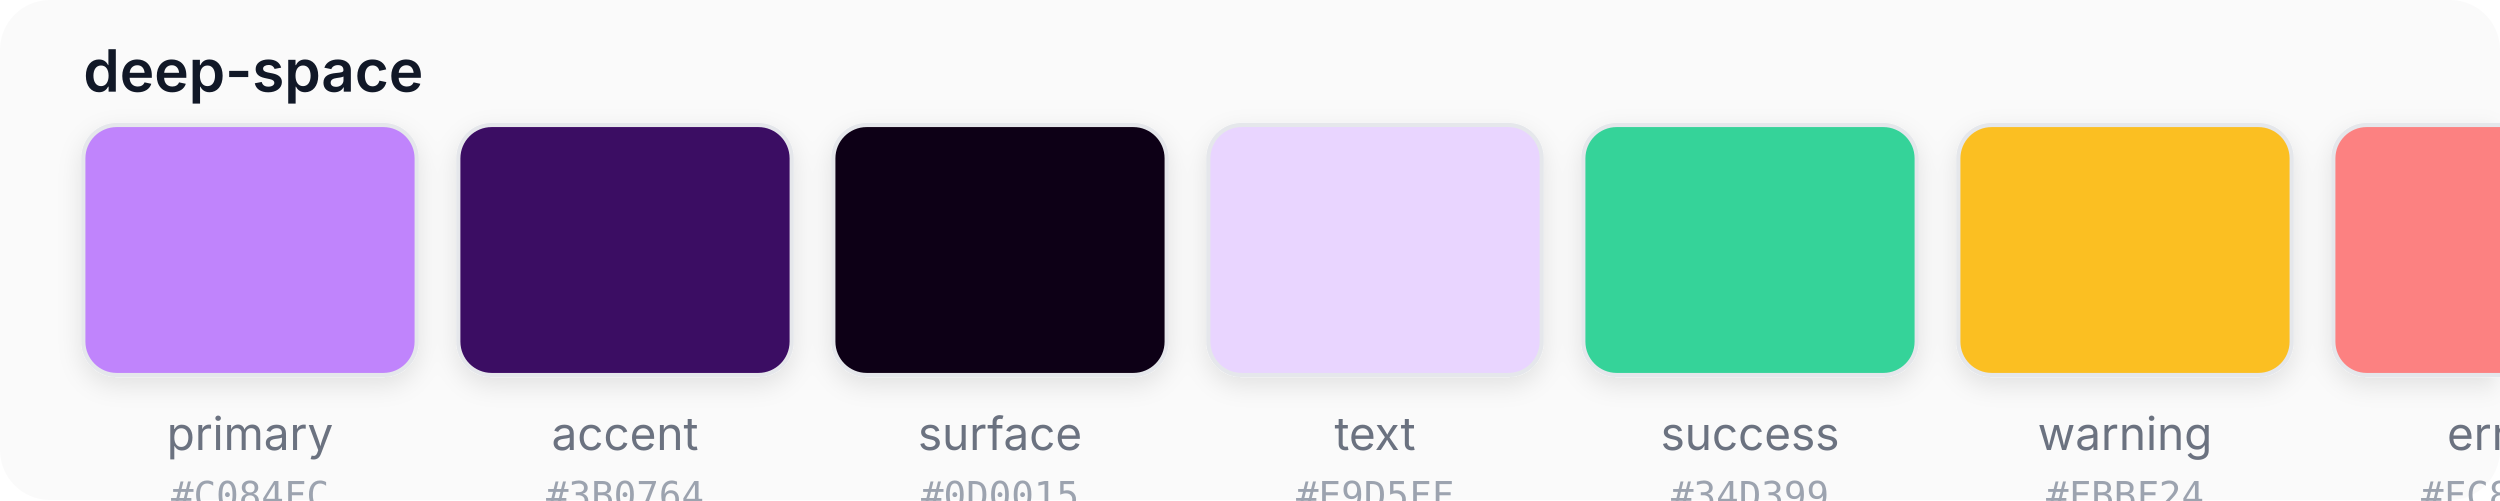
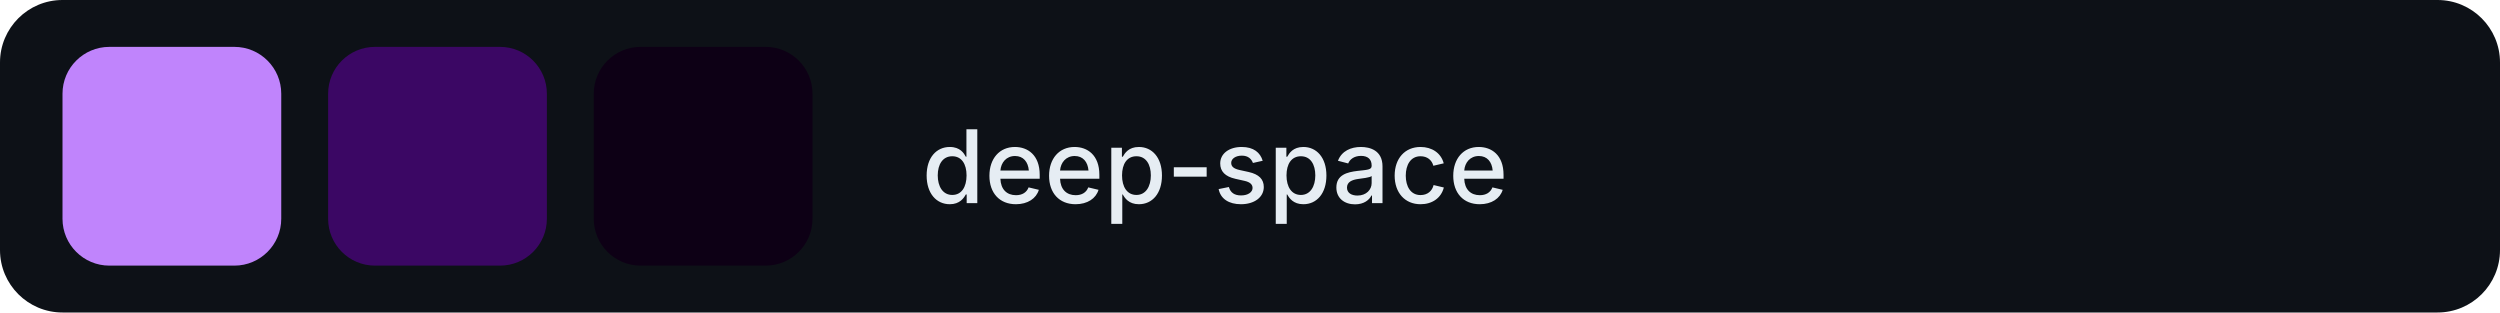
- <svg xmlns="http://www.w3.org/2000/svg" width="600" height="120" viewBox="0 0 600 120">
-   <defs>
-     <filter id="shadow" x="-20%" y="-20%" width="140%" height="140%">
-       <feDropShadow dx="0" dy="2" stdDeviation="3" flood-opacity="0.1" />
-     </filter>
-   </defs>
-   <rect width="600" height="120" fill="#fafafa" rx="12" />
-   <text x="20" y="22" font-family="system-ui, -apple-system, sans-serif" font-size="14" font-weight="600" fill="#111827">deep-space</text>
-   <g filter="url(#shadow)">
-     <rect x="20" y="30" width="80" height="60" rx="8" fill="#C084FC" stroke="#e5e7eb" stroke-width="1" />
-     <rect x="110" y="30" width="80" height="60" rx="8" fill="#3B0764" stroke="#e5e7eb" stroke-width="1" />
-     <rect x="200" y="30" width="80" height="60" rx="8" fill="#0D0015" stroke="#e5e7eb" stroke-width="1" />
-     <rect x="290" y="30" width="80" height="60" rx="8" fill="#E9D5FF" stroke="#e5e7eb" stroke-width="1" />
-     <rect x="380" y="30" width="80" height="60" rx="8" fill="#34D399" stroke="#e5e7eb" stroke-width="1" />
-     <rect x="470" y="30" width="80" height="60" rx="8" fill="#FBBF24" stroke="#e5e7eb" stroke-width="1" />
-     <rect x="560" y="30" width="80" height="60" rx="8" fill="#FC8181" stroke="#e5e7eb" stroke-width="1" />
-   </g>
-   <text x="60" y="108" text-anchor="middle" font-family="system-ui, -apple-system, sans-serif" font-size="11" fill="#6b7280">primary</text>
-   <text x="60" y="122" text-anchor="middle" font-family="monospace" font-size="9" fill="#9ca3af">#C084FC</text>
-   <text x="150" y="108" text-anchor="middle" font-family="system-ui, -apple-system, sans-serif" font-size="11" fill="#6b7280">accent</text>
-   <text x="150" y="122" text-anchor="middle" font-family="monospace" font-size="9" fill="#9ca3af">#3B0764</text>
-   <text x="240" y="108" text-anchor="middle" font-family="system-ui, -apple-system, sans-serif" font-size="11" fill="#6b7280">surface</text>
-   <text x="240" y="122" text-anchor="middle" font-family="monospace" font-size="9" fill="#9ca3af">#0D0015</text>
-   <text x="330" y="108" text-anchor="middle" font-family="system-ui, -apple-system, sans-serif" font-size="11" fill="#6b7280">text</text>
-   <text x="330" y="122" text-anchor="middle" font-family="monospace" font-size="9" fill="#9ca3af">#E9D5FF</text>
-   <text x="420" y="108" text-anchor="middle" font-family="system-ui, -apple-system, sans-serif" font-size="11" fill="#6b7280">success</text>
-   <text x="420" y="122" text-anchor="middle" font-family="monospace" font-size="9" fill="#9ca3af">#34D399</text>
-   <text x="510" y="108" text-anchor="middle" font-family="system-ui, -apple-system, sans-serif" font-size="11" fill="#6b7280">warning</text>
-   <text x="510" y="122" text-anchor="middle" font-family="monospace" font-size="9" fill="#9ca3af">#FBBF24</text>
-   <text x="600" y="108" text-anchor="middle" font-family="system-ui, -apple-system, sans-serif" font-size="11" fill="#6b7280">error</text>
-   <text x="600" y="122" text-anchor="middle" font-family="monospace" font-size="9" fill="#9ca3af">#FC8181</text>
+ <svg xmlns="http://www.w3.org/2000/svg" width="320" height="40" viewBox="0 0 320 40">
+   <rect width="320" height="40" fill="#0d1117" rx="8" />
+   <text x="118" y="26" font-family="system-ui, -apple-system, sans-serif" font-size="13" font-weight="500" fill="#e6edf3">deep-space</text>
+   <rect x="8" y="6" width="28" height="28" rx="6" fill="#C084FC" />
+   <rect x="42" y="6" width="28" height="28" rx="6" fill="#3B0764" />
+   <rect x="76" y="6" width="28" height="28" rx="6" fill="#0D0015" />
</svg>
